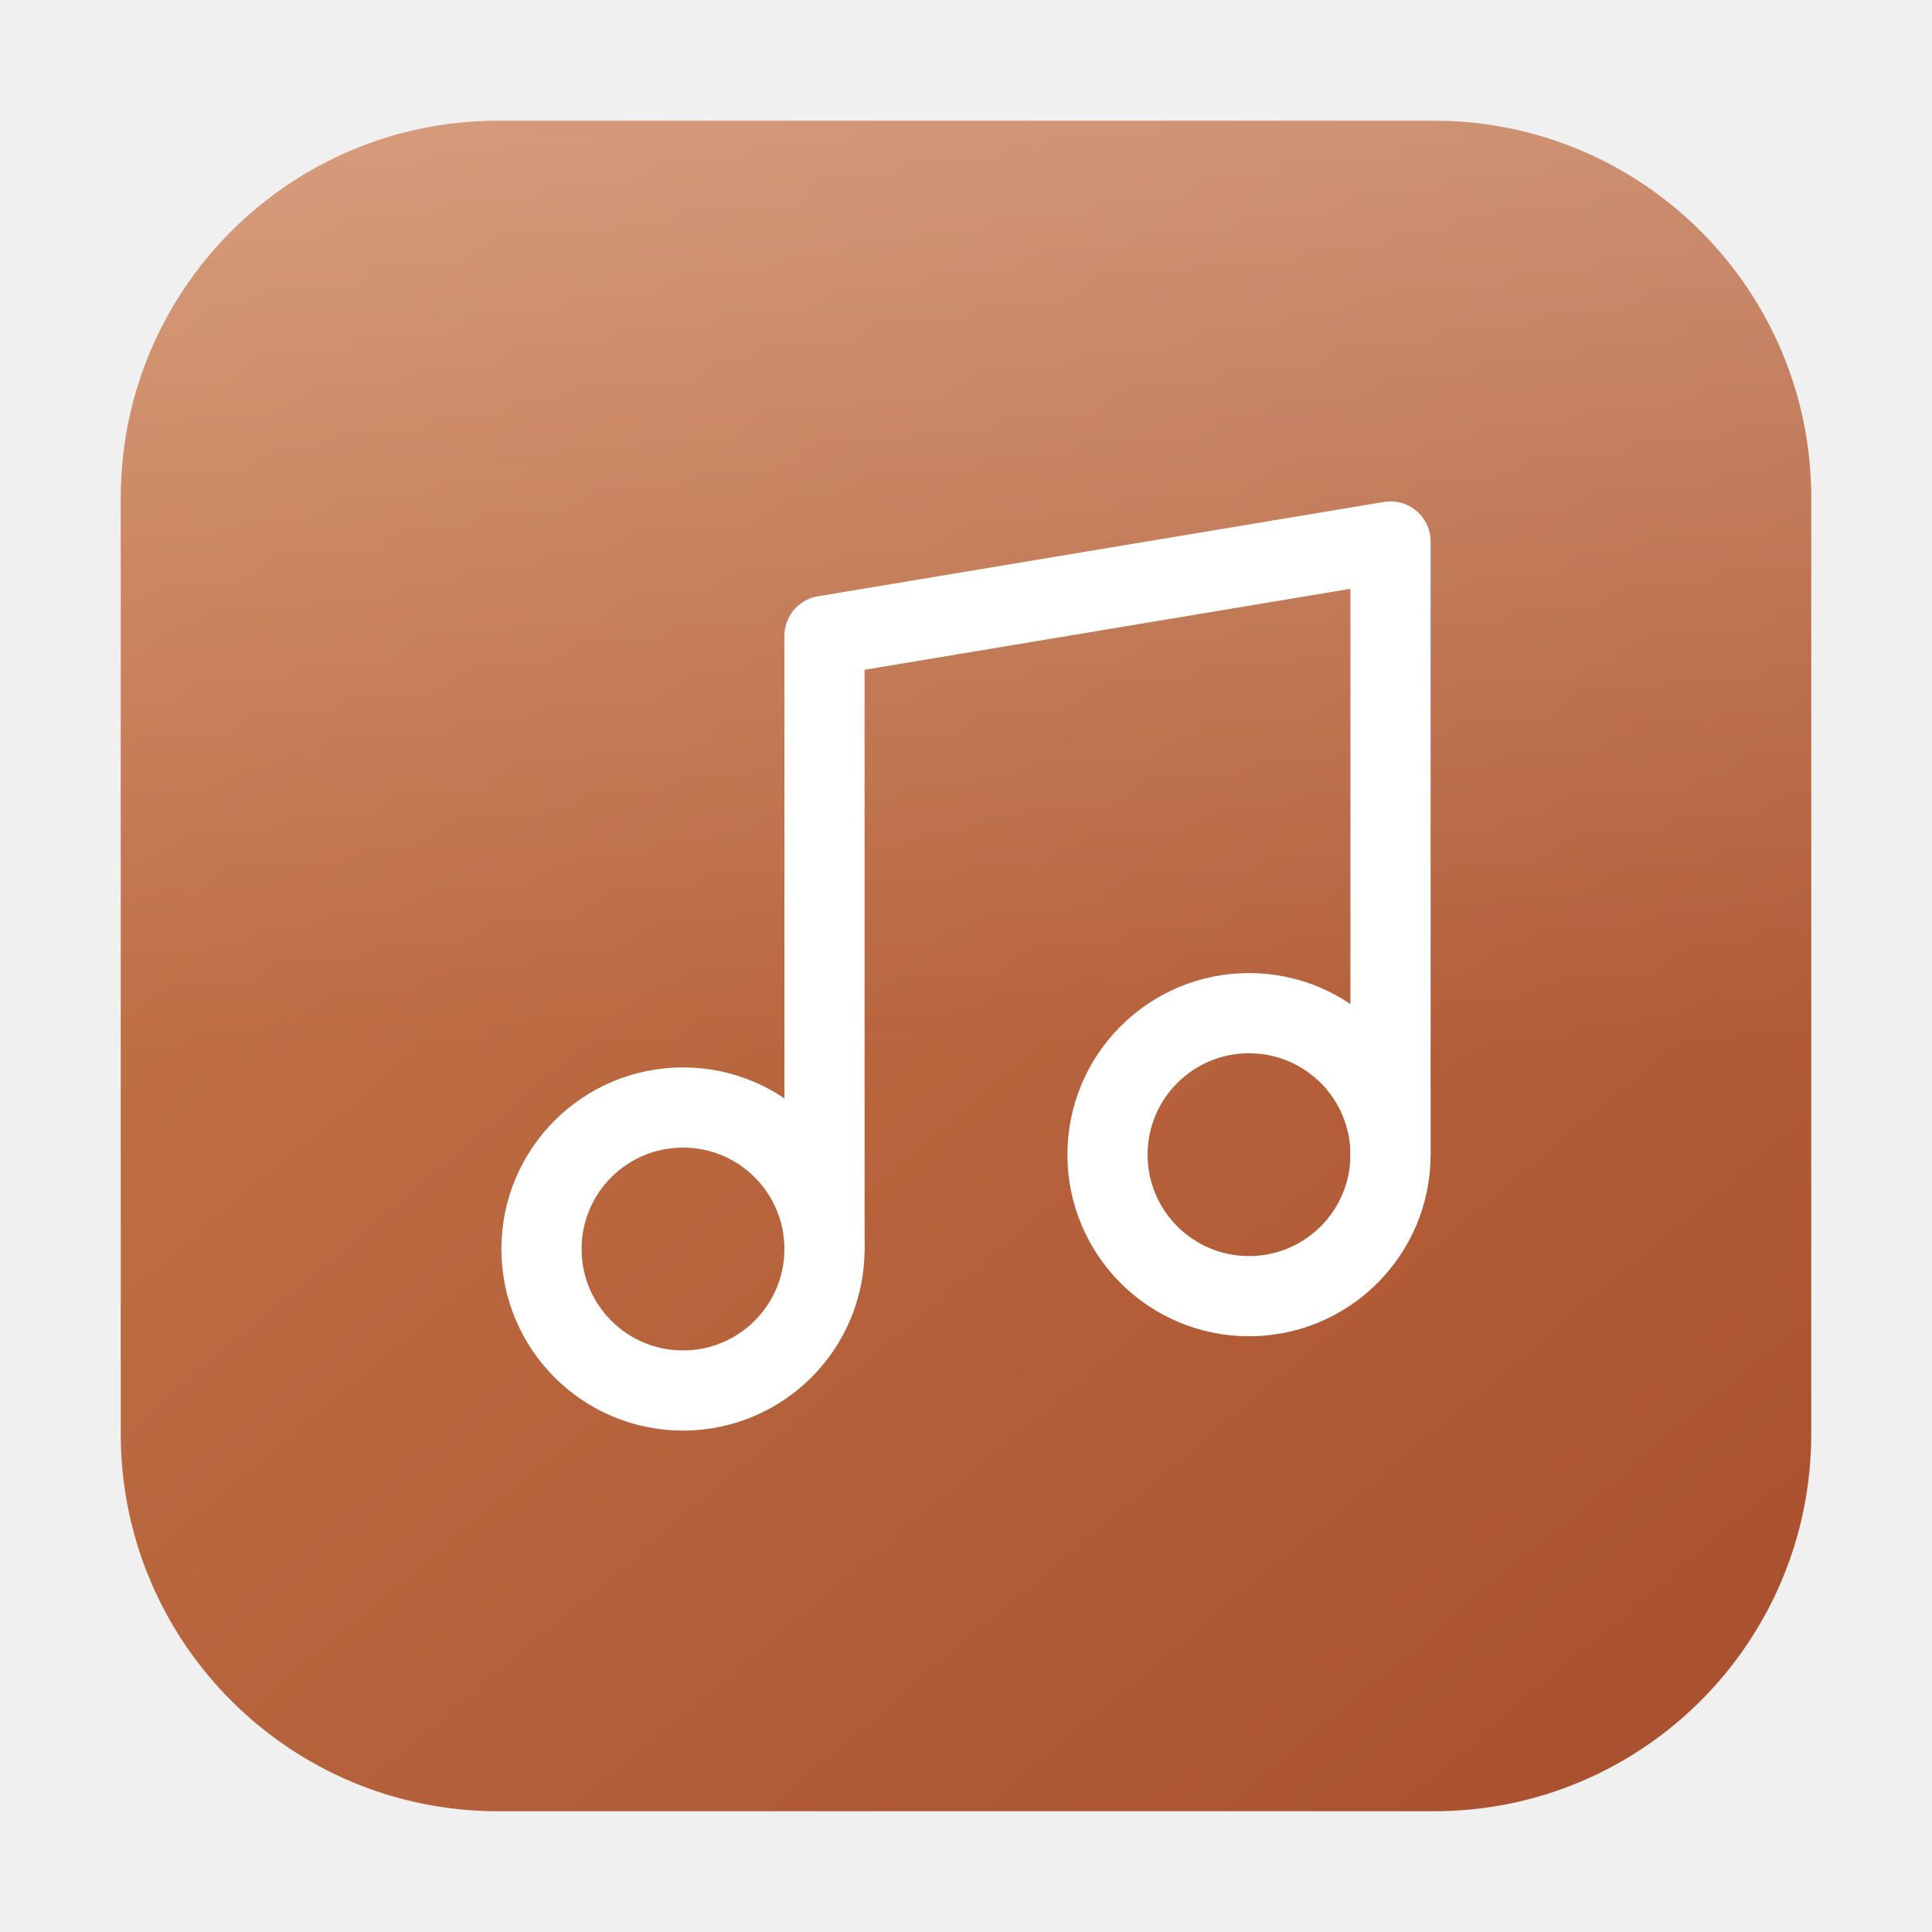
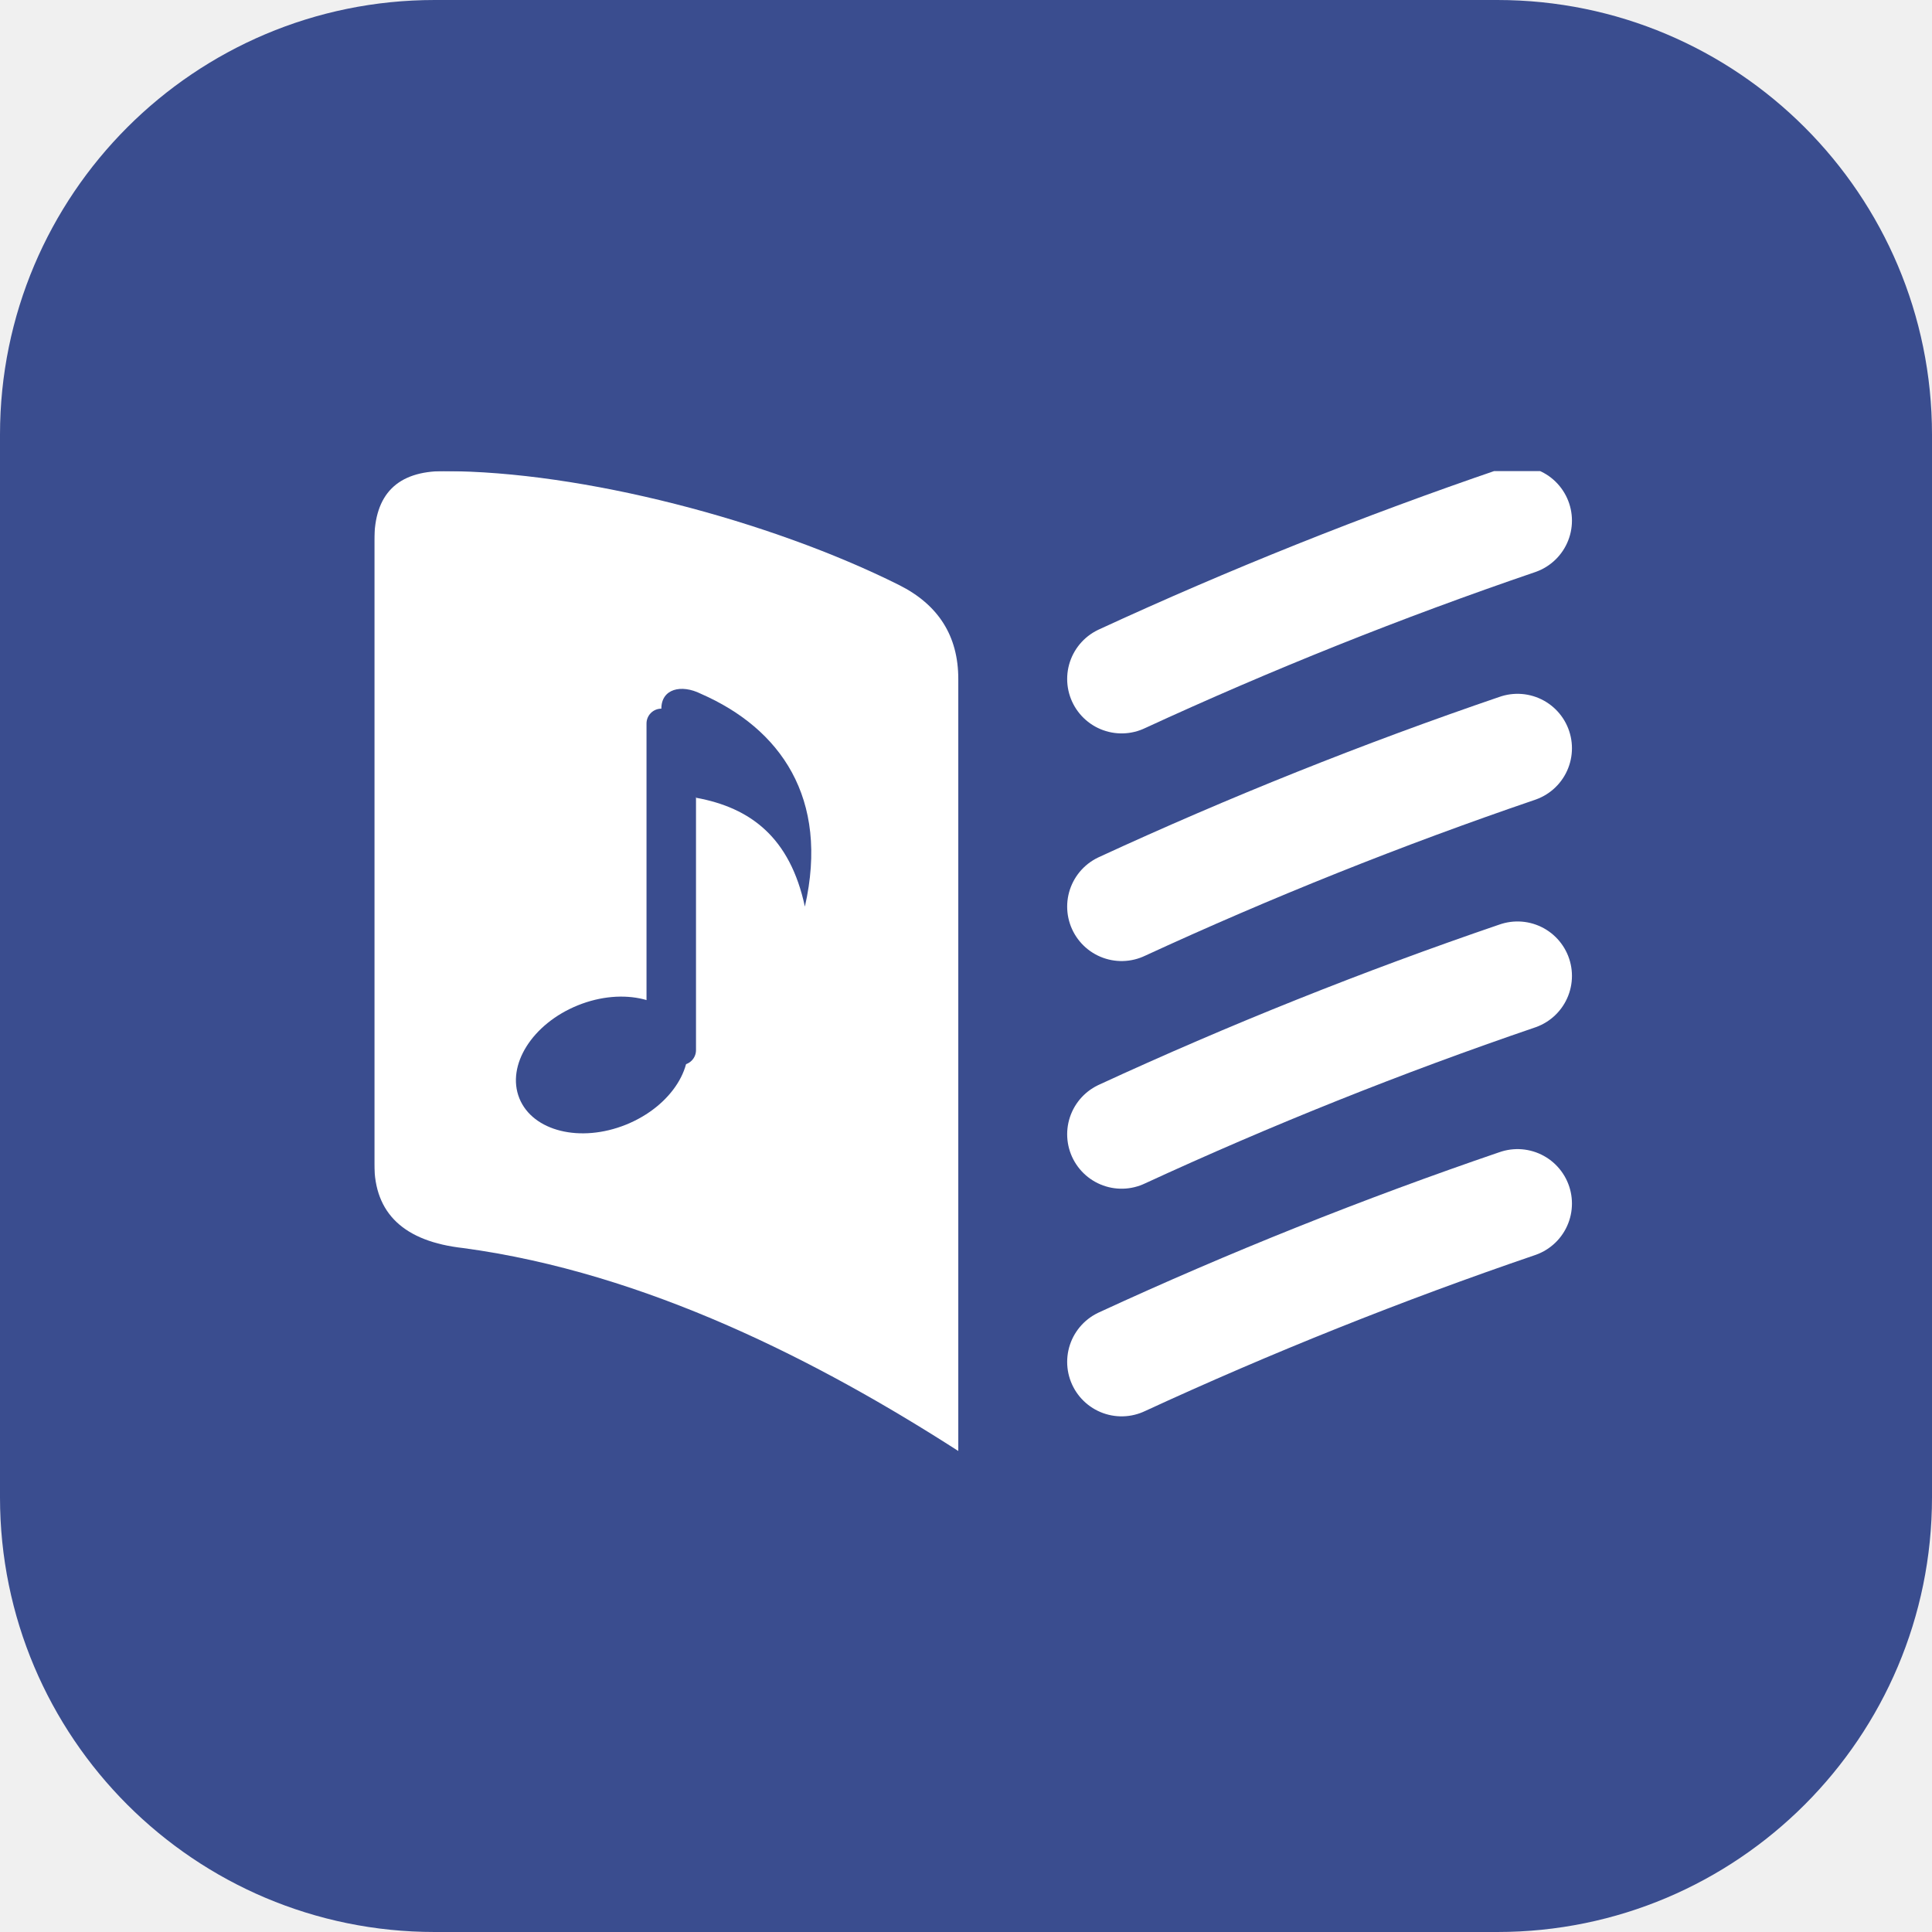
<svg xmlns="http://www.w3.org/2000/svg" viewBox="0 0 1024 1024" width="1024" height="1024">
-   <defs>
-     <linearGradient id="bg" x1="0.08" y1="0" x2="0.92" y2="1">
-       <stop offset="0" stop-color="#C77A4E" />
-       <stop offset="1" stop-color="#A9502E" />
-     </linearGradient>
-     <linearGradient id="sheen" x1="0" y1="0" x2="0" y2="1">
-       <stop offset="0" stop-color="#ffffff" stop-opacity="0.26" />
-       <stop offset="0.55" stop-color="#ffffff" stop-opacity="0" />
-     </linearGradient>
-   </defs>
-   <rect x="64" y="64" width="896" height="896" rx="200" fill="url(#bg)" />
-   <rect x="64" y="64" width="896" height="896" rx="200" fill="url(#sheen)" />
-   <g transform="translate(512,512) scale(25) translate(-12,-12)" fill="none" stroke="#ffffff" stroke-width="1.7" stroke-linecap="round" stroke-linejoin="round">
-     <path d="M9 18V5l12-2v13" />
-     <circle cx="6" cy="18" r="3" />
-     <circle cx="18" cy="16" r="3" />
+   <rect x="0" y="0" width="1024" height="1024" rx="230.4" fill="#3A4D8F" />
+   <g transform="translate(198.40 249.70) scale(2.623)">
+     <defs>
+       <clipPath id="cb">
+         <rect x="140" y="0" width="104" height="200" />
+       </clipPath>
+       <mask id="mb">
+         <rect width="244" height="200" fill="#fff" />
+         <g fill="#000">
+           <ellipse cx="46" cy="120" rx="18" ry="13" transform="rotate(-22 46 120)" />
+           <rect x="55" y="48" width="10" height="72" rx="3" />
+           <path d="M58 48C58 44 62 43 66 45C82 52 92 66 87 88C84 74 76 68 65 66Z" />
+         </g>
+       </mask>
+     </defs>
+     <path fill="#FFFFFF" mask="url(#mb)" d="M14 0C42 0 80 10 106 23Q118 29 118 42V198C90 180 55 162 18 157Q0 155 0 140V14Q0 0 14 0Z" />
+     <g clip-path="url(#cb)" fill="none" stroke="#FFFFFF" stroke-width="22" stroke-linecap="round">
+       <path d="M151 42Q190 24 231 10" />
+       <path d="M151 88Q190 70 231 56" />
+       <path d="M151 134Q190 116 231 102" />
+       <path d="M151 180Q190 162 231 148" />
+     </g>
  </g>
</svg>
